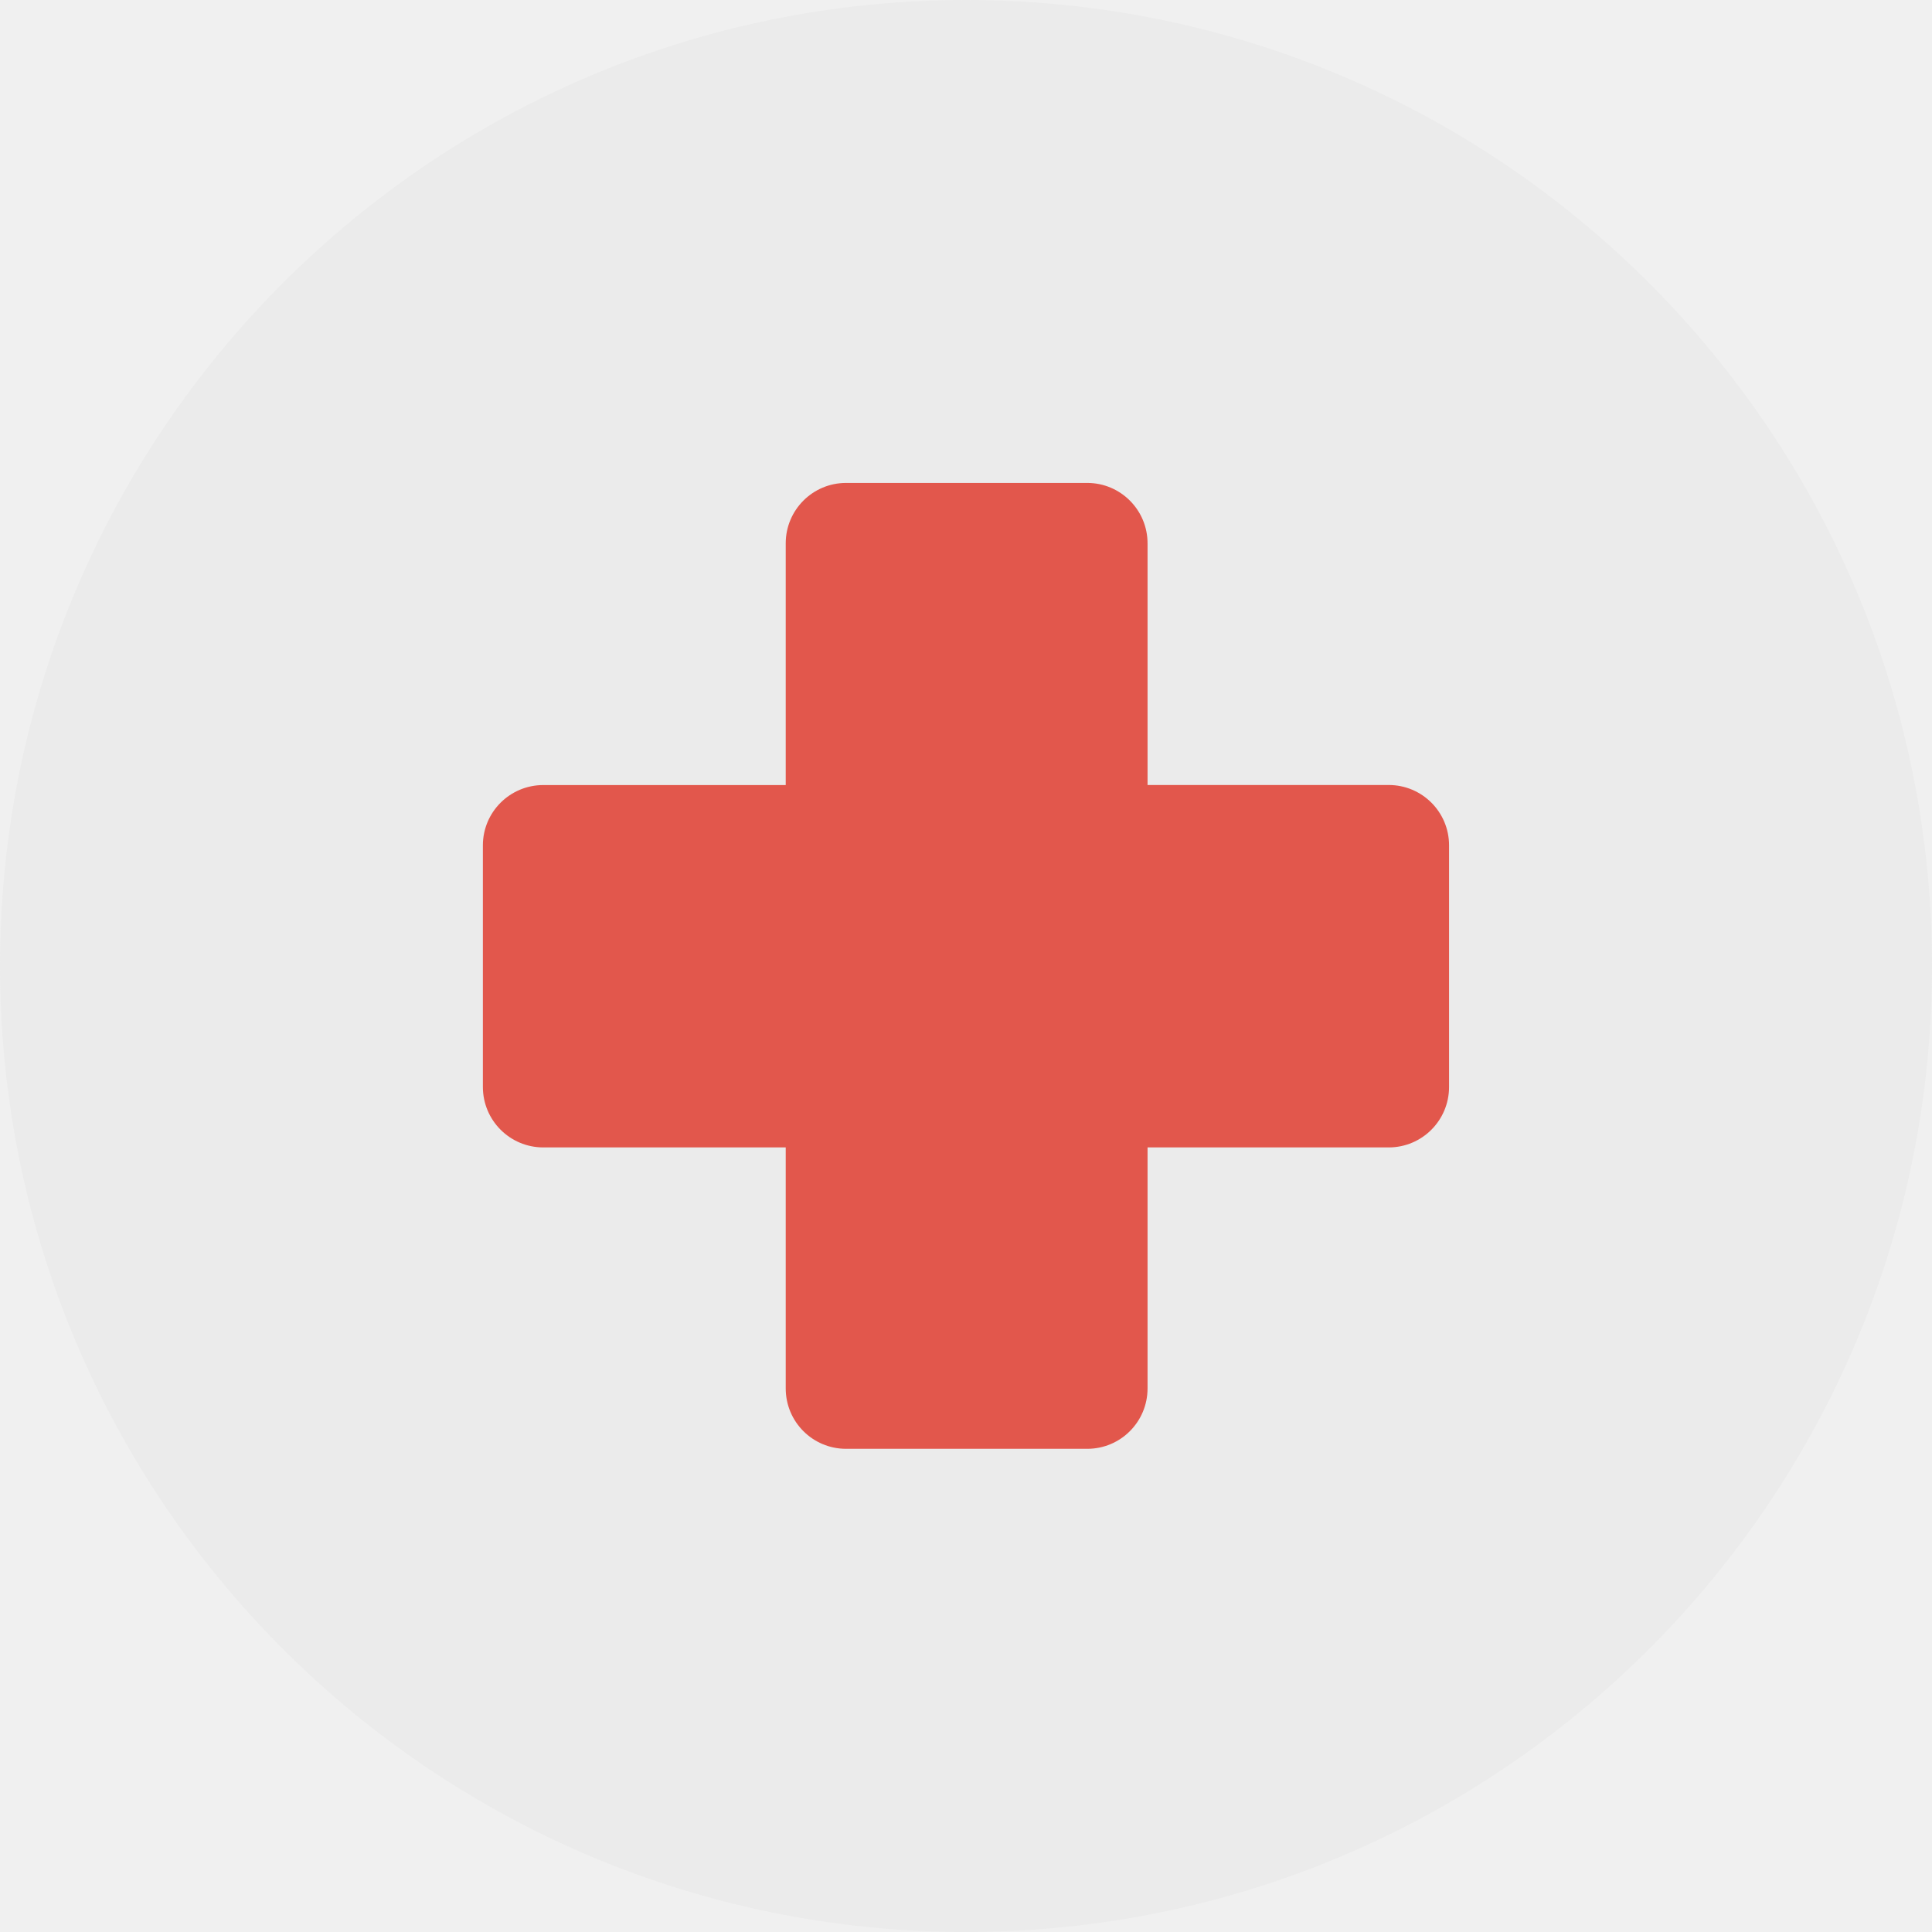
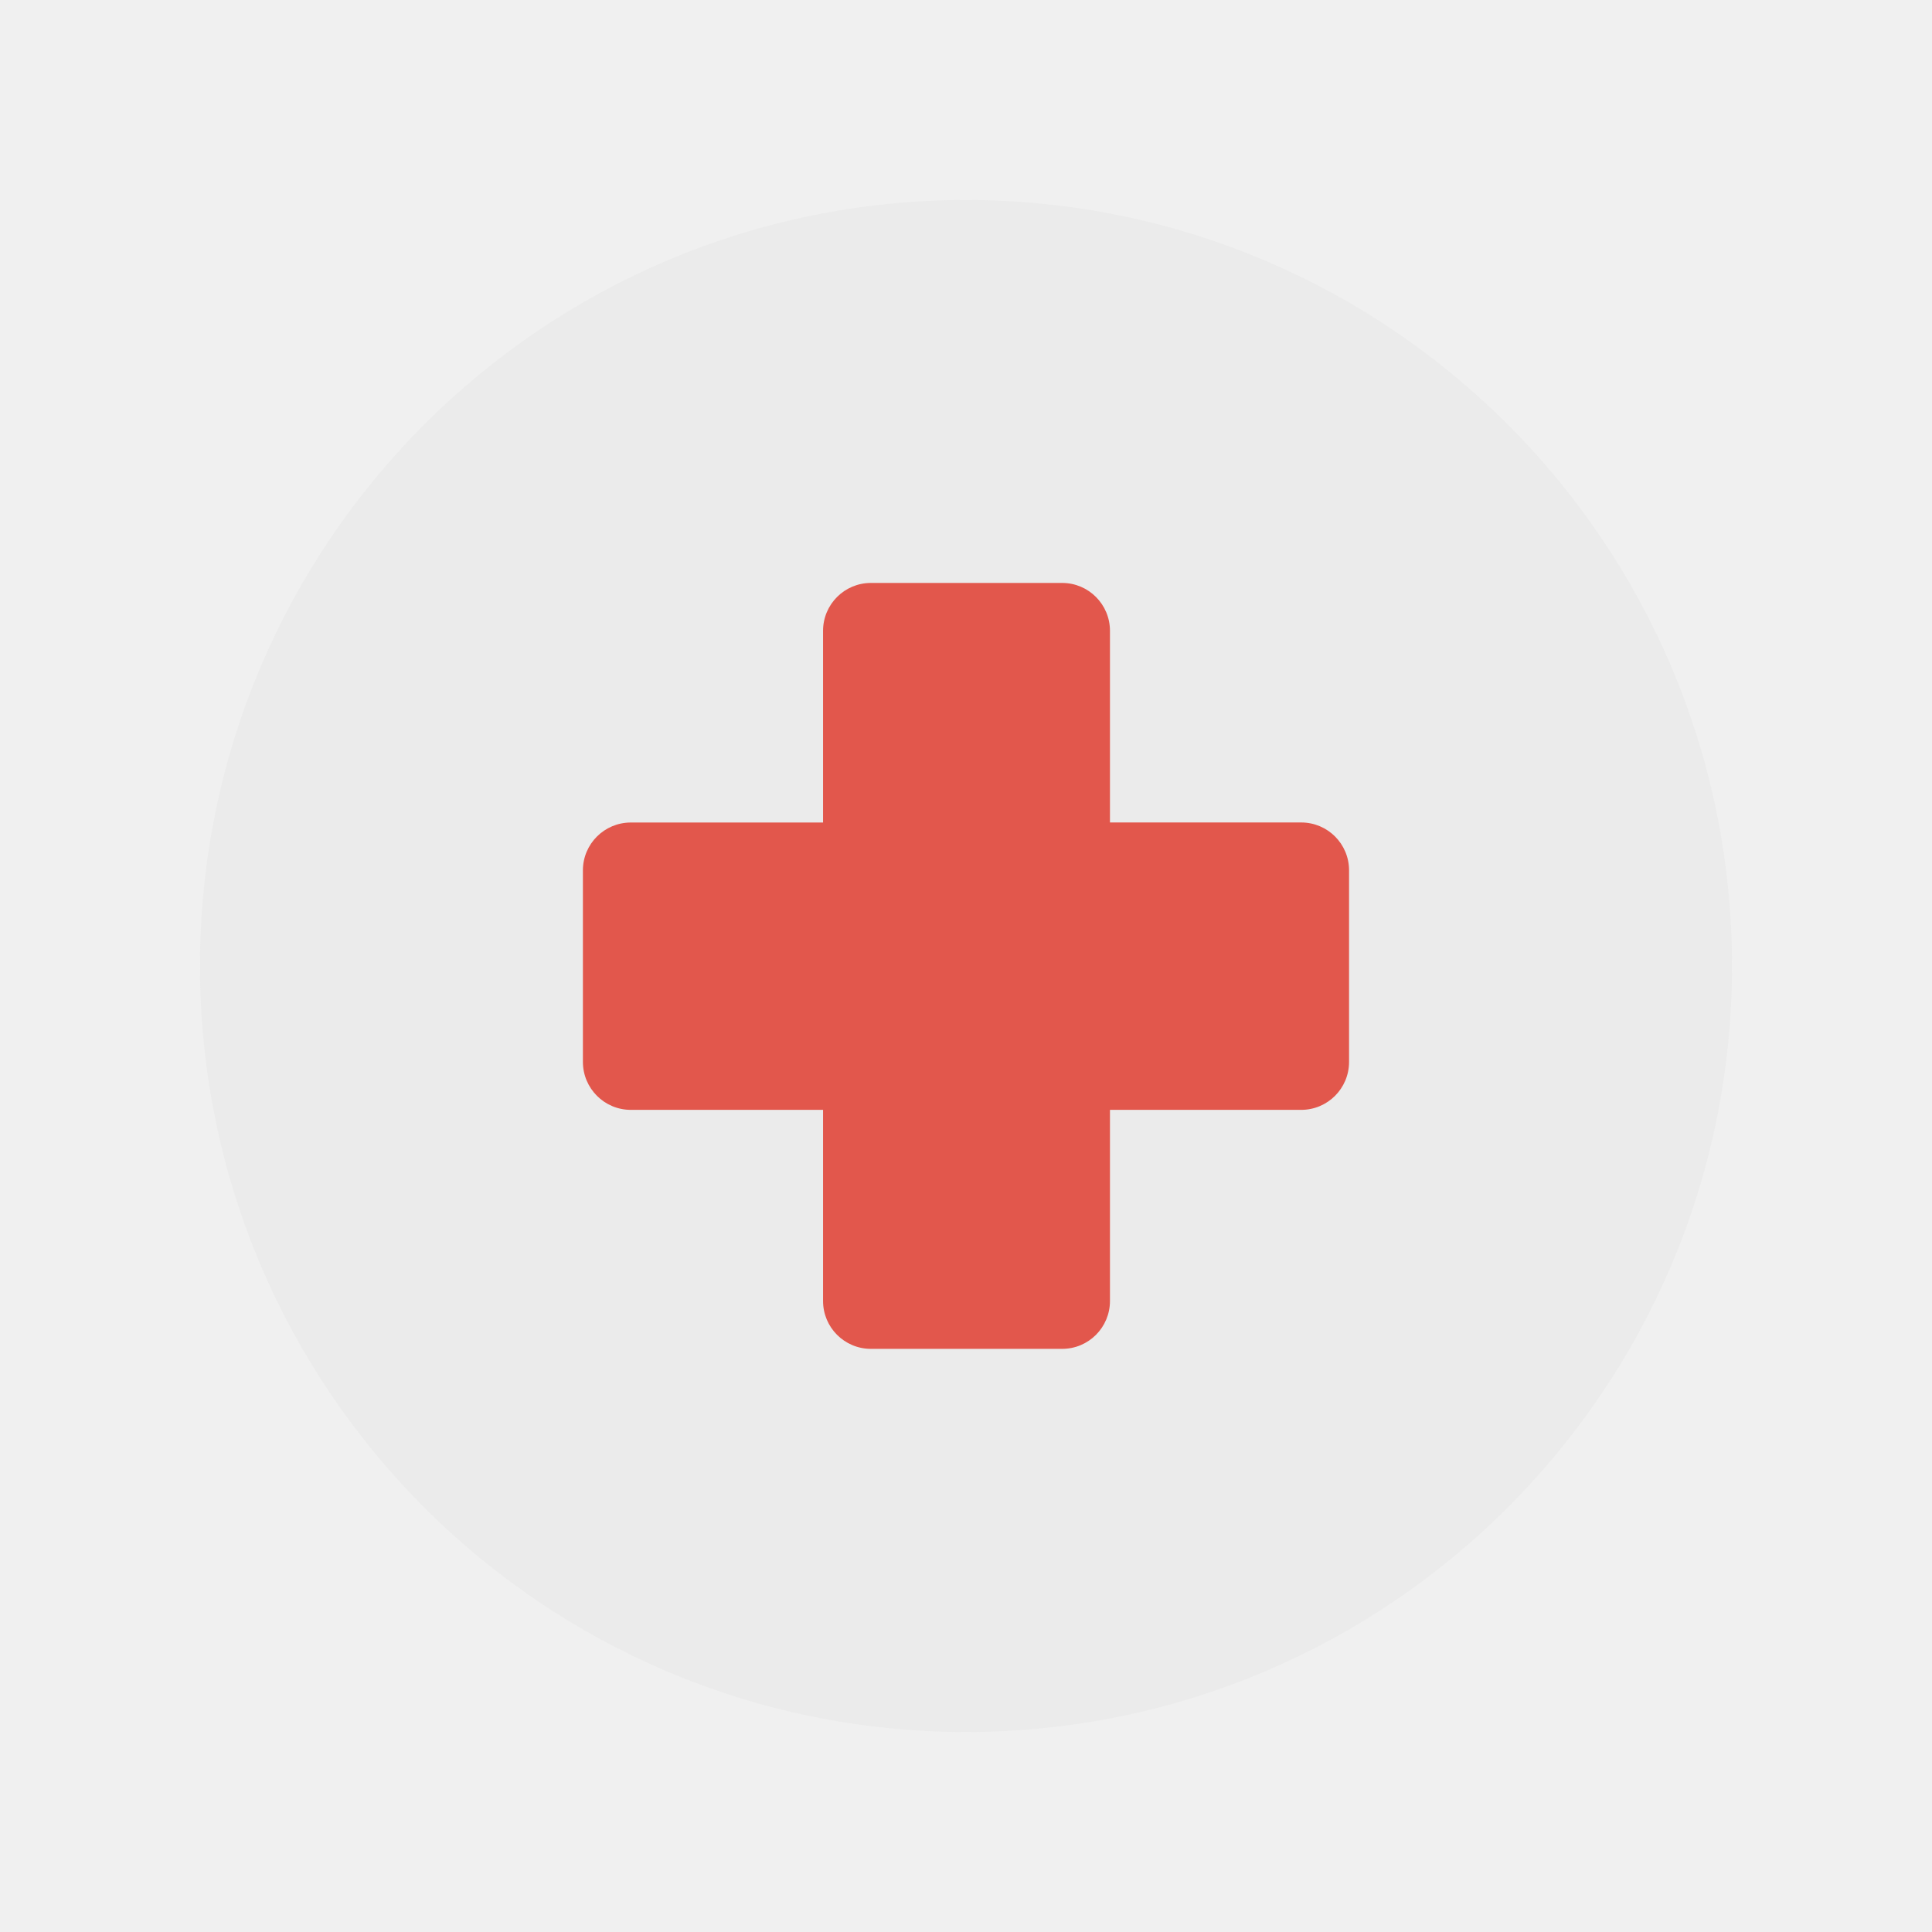
<svg xmlns="http://www.w3.org/2000/svg" width="512" height="512" viewBox="0 0 512 512" fill="none">
-   <g clip-path="url(#clip0_1211_672)">
-     <path d="M256 0C397.376 0 512 114.624 512 256C512 397.36 397.376 512 256 512C114.624 512 0 397.375 0 256C0 114.625 114.607 0 256 0Z" fill="#EBEBEB" />
-     <path d="M143.985 208.047H208.226V143.984C208.226 135.153 215.379 127.983 224.21 127.983H288.145C296.961 127.983 304.112 135.151 304.112 143.984V208.032H368.016C376.864 208.032 384.016 215.185 384.016 224.032V288.048C384.016 296.912 376.864 304.079 368.016 304.079H304.112V367.95C304.112 376.798 296.959 383.95 288.145 383.95H224.21C215.379 383.95 208.226 376.798 208.226 367.95V304.079H143.985C135.138 304.079 127.969 296.912 127.969 288.048V224.032C127.969 215.199 135.138 208.047 143.985 208.047Z" fill="#E2574C" />
+   <mask id="mask0_1216_635" style="mask-type:luminance" maskUnits="userSpaceOnUse" x="53" y="53" width="406" height="406">
+     <path d="M459 53H53V459H459V53Z" fill="white" />
+   </mask>
+   <g mask="url(#mask0_1216_635)">
+     <path d="M256 53C368.107 53 459 143.893 459 256C459 368.094 368.107 459 256 459C143.893 459 53 368.106 53 256C53 143.894 143.88 53 256 53Z" fill="#EBEBEB" />
+     <path d="M167.177 217.975H218.118V167.175C218.118 160.172 223.79 154.486 230.793 154.486H281.491C288.482 154.486 294.152 160.17 294.152 167.175V217.963H344.826C351.843 217.963 357.514 223.635 357.514 230.65V281.413C357.514 288.442 351.843 294.125 344.826 294.125H294.152V344.773C294.152 351.789 288.48 357.46 281.491 357.46H230.793C223.79 357.46 218.118 351.789 218.118 344.773V294.125H167.177C160.161 294.125 154.477 288.442 154.477 281.413V230.65C154.477 223.646 160.161 217.975 167.177 217.975Z" fill="#E2574C" />
  </g>
-   <defs>
-     <clipPath id="clip0_1211_672">
-       <rect width="512" height="512" fill="white" />
-     </clipPath>
-   </defs>
</svg>
